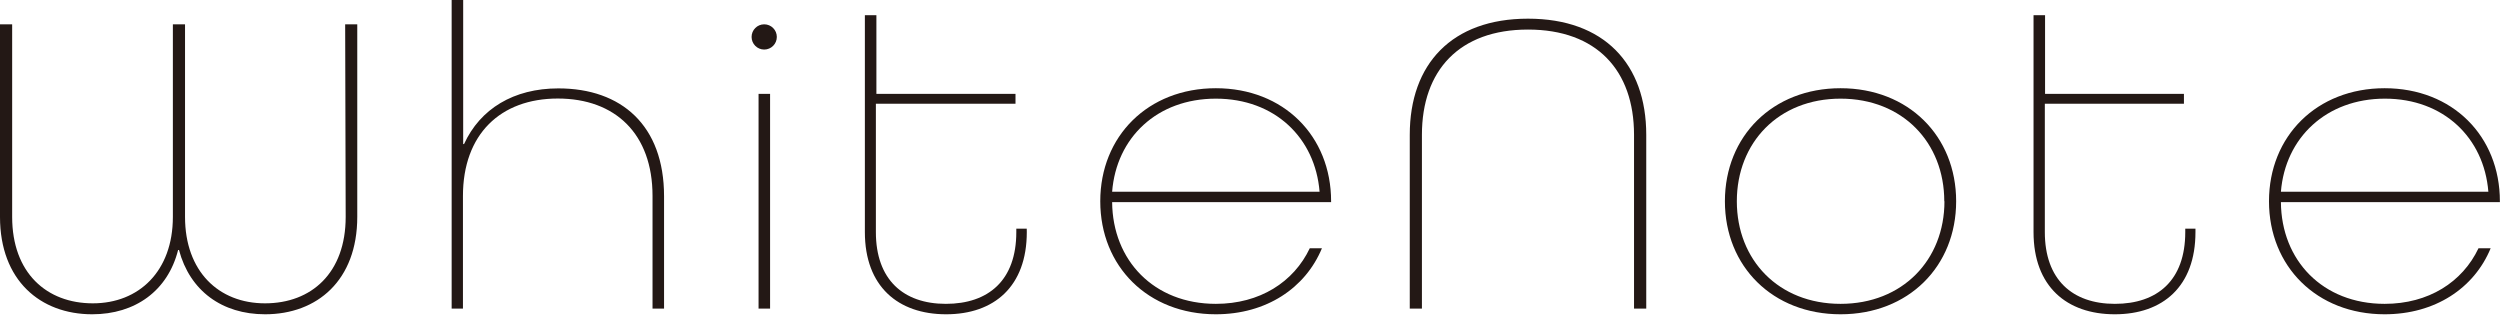
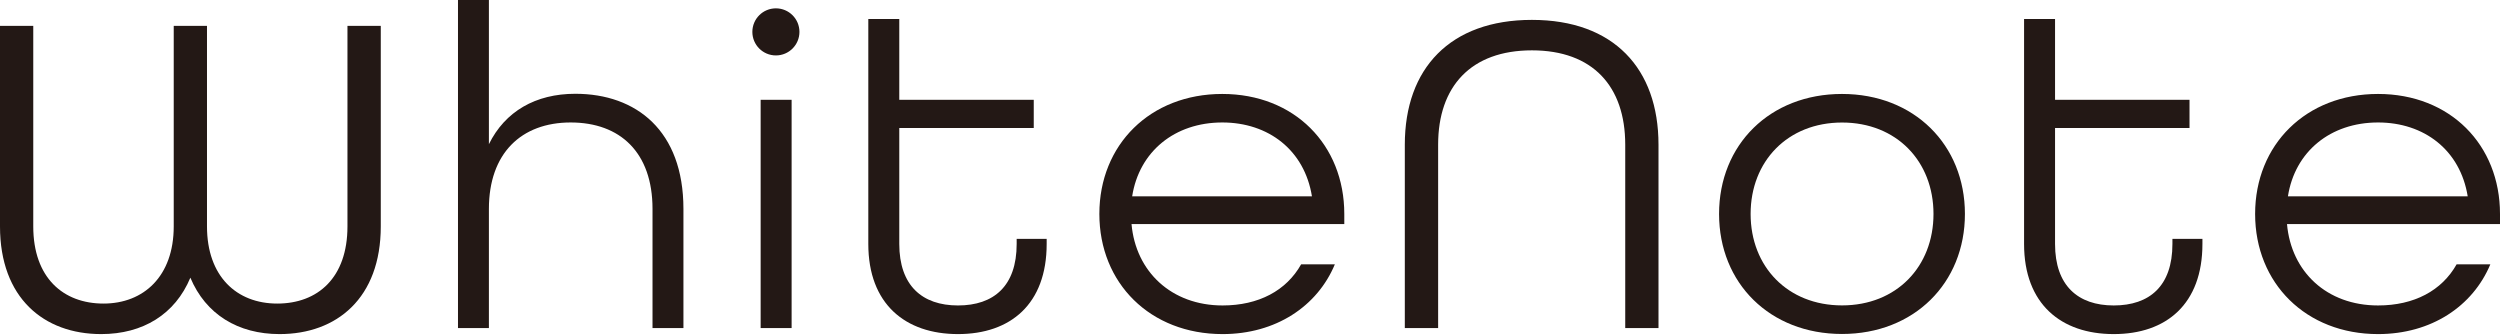
- <svg xmlns="http://www.w3.org/2000/svg" viewBox="0 0 433.85 54.54">
+ <svg xmlns="http://www.w3.org/2000/svg" viewBox="0 0 437.46 58.46">
  <defs>
    <style>.cls-1{fill:#231815;}</style>
  </defs>
  <g id="レイヤー_2" data-name="レイヤー 2">
    <g id="レイヤー_1-2" data-name="レイヤー 1">
-       <path class="cls-1" d="M59.9,4.22H62V37.64c0,11-6.94,16.9-16,16.9-7.47,0-13.05-4.07-14.94-11.16h-.15C29.12,50.47,23.46,54.54,16,54.54c-9,0-16-5.88-16-16.9V4.22H2.11V37.64c0,9.74,6,15,14,15S30,47.07,30,37.64V4.22h2.11V37.64c0,9.43,5.81,15,13.88,15s14-5.28,14-15Z" />
-       <path class="cls-1" d="M78.38,53.56V0h2V25h.15c2.8-6.11,8.6-9.66,16.37-9.66,10.94,0,18.34,6.42,18.34,18.71V53.56h-2V34c0-10.78-6.48-16.9-16.44-16.9S80.34,23.31,80.34,34V53.56Z" />
-       <path class="cls-1" d="M130.43,6.41a2.19,2.19,0,1,1,4.38,0,2.19,2.19,0,0,1-4.38,0Zm1.21,47.15V16.29h2V53.56Z" />
-       <path class="cls-1" d="M178.19,40.28c0,9.43-5.66,14.26-14,14.26s-14.1-4.83-14.1-14.26V2.64h2V16.29h24.14V18H152V40.28c0,8.23,4.75,12.45,12.14,12.45s12.23-4.07,12.23-12.45v-.6h1.81Z" />
-       <path class="cls-1" d="M193,35.08c.08,10.11,7.24,17.65,18,17.65,7.62,0,13.51-3.77,16.3-9.65h2.11C226.54,50,219.75,54.54,211,54.54c-11.77,0-20.06-8.3-20.06-19.61S199.23,15.31,211,15.31s20,8.3,20,19.62v.15Zm0-1.81h36c-.76-9.36-7.77-16.15-18-16.15S193.73,23.91,193,33.27Z" />
-       <path class="cls-1" d="M283.57,53.56V23.39c0-11.17-6.48-18.26-18.4-18.26s-18.41,7.09-18.41,18.26V53.56h-2.11V23.39c0-12.3,7.31-20.15,20.52-20.15s20.52,7.85,20.52,20.15V53.56Z" />
-       <path class="cls-1" d="M319.41,54.54c-11.77,0-20.07-8.3-20.07-19.61s8.3-19.62,20.07-19.62,20.06,8.3,20.06,19.62S331.18,54.54,319.41,54.54Zm18-19.61c0-10.19-7.24-17.81-18-17.81s-18,7.62-18,17.81,7.24,17.8,18,17.8S337.44,45.11,337.44,34.93Z" />
-       <path class="cls-1" d="M381,40.28c0,9.43-5.66,14.26-14,14.26S352.9,49.71,352.9,40.28V2.64h2V16.29H379V18H354.86V40.28c0,8.23,4.76,12.45,12.15,12.45s12.22-4.07,12.22-12.45v-.6H381Z" />
-       <path class="cls-1" d="M395.83,35.08c.07,10.11,7.24,17.65,18,17.65,7.62,0,13.5-3.77,16.29-9.65h2.11c-2.86,6.94-9.65,11.46-18.4,11.46-11.77,0-20.07-8.3-20.07-19.61s8.3-19.62,20.07-19.62,20,8.3,20,19.62v.15Zm0-1.81h36c-.75-9.36-7.77-16.15-17.95-16.15S396.58,23.91,395.83,33.27Z" />
+       <path class="cls-1" d="M0,39.62V4.53H5.82V39.62c0,9,5.26,13.5,12.29,13.5S30.4,48.35,30.4,39.62V4.53h5.82V39.62c0,8.73,5.18,13.5,12.29,13.5S60.8,48.59,60.8,39.62V4.53h5.83V39.62c0,12.53-7.69,18.84-17.71,18.84C41.64,58.46,36,55,33.31,48.59,30.64,55,25,58.46,17.71,58.46,7.68,58.46,0,52.15,0,39.62Z" />
+       <path class="cls-1" d="M80.14,0h5.41V25.23c2.83-5.74,8.17-8.82,15.12-8.82,10.68,0,18.92,6.47,18.92,20.14V57.41h-5.41V36.55c0-9.87-5.66-15.12-14.32-15.12S85.55,26.84,85.55,36.55V57.41H80.14Z" />
+       <path class="cls-1" d="M131.65,5.58a4.12,4.12,0,1,1,8.24,0,4.12,4.12,0,1,1-8.24,0Zm1.45,11.88h5.42V57.41H133.1Z" />
+       <path class="cls-1" d="M151.94,42.69V3.32h5.42V17.46h23.53V22.4H157.36V42.69c0,7.28,4,10.76,10.27,10.76s10.27-3.4,10.27-10.76V41.8h5.25v.89c0,10.51-6.31,15.77-15.52,15.77S151.94,53.2,151.94,42.69Z" />
+       <path class="cls-1" d="M192.37,37.44c0-12.13,8.9-21,21.51-21s21.35,8.9,21.35,21v1.77H198c.73,8.33,7,14.24,15.93,14.24,6.31,0,11.16-2.59,13.75-7.2h5.9c-3.07,7.36-10.35,12.21-19.65,12.21C201.27,58.46,192.37,49.56,192.37,37.44Zm37.2-3.08c-1.3-8.08-7.6-12.93-15.69-12.93-8.33,0-14.55,5.09-15.77,12.93Z" />
+       <path class="cls-1" d="M245.82,25.31c0-13.34,7.93-21.83,22.24-21.83S290.21,12,290.21,25.31v32.1h-5.82V25.31c0-10.19-5.66-16.5-16.33-16.5s-16.41,6.31-16.41,16.5v32.1h-5.83Z" />
+       <path class="cls-1" d="M300.81,37.44c0-12.13,8.9-21,21.51-21s21.51,8.9,21.51,21-8.9,21-21.51,21S300.81,49.56,300.81,37.44Zm37.52,0c0-9.22-6.47-16-16-16s-16,6.79-16,16,6.47,16,16,16S338.33,46.65,338.33,37.44Z" />
+       <path class="cls-1" d="M354.18,42.69V3.32h5.42V17.46h23.53V22.4H359.6V42.69c0,7.28,4,10.76,10.27,10.76s10.27-3.4,10.27-10.76V41.8h5.25v.89c0,10.51-6.31,15.77-15.52,15.77S354.18,53.2,354.18,42.69Z" />
+       <path class="cls-1" d="M394.61,37.44c0-12.13,8.9-21,21.51-21s21.34,8.9,21.34,21v1.77H400.19c.73,8.33,6.95,14.24,15.93,14.24,6.31,0,11.16-2.59,13.75-7.2h5.9c-3.08,7.36-10.35,12.21-19.65,12.21C403.51,58.46,394.61,49.56,394.61,37.44Zm37.2-3.08c-1.3-8.08-7.6-12.93-15.69-12.93-8.33,0-14.55,5.09-15.77,12.93Z" />
    </g>
  </g>
</svg>
